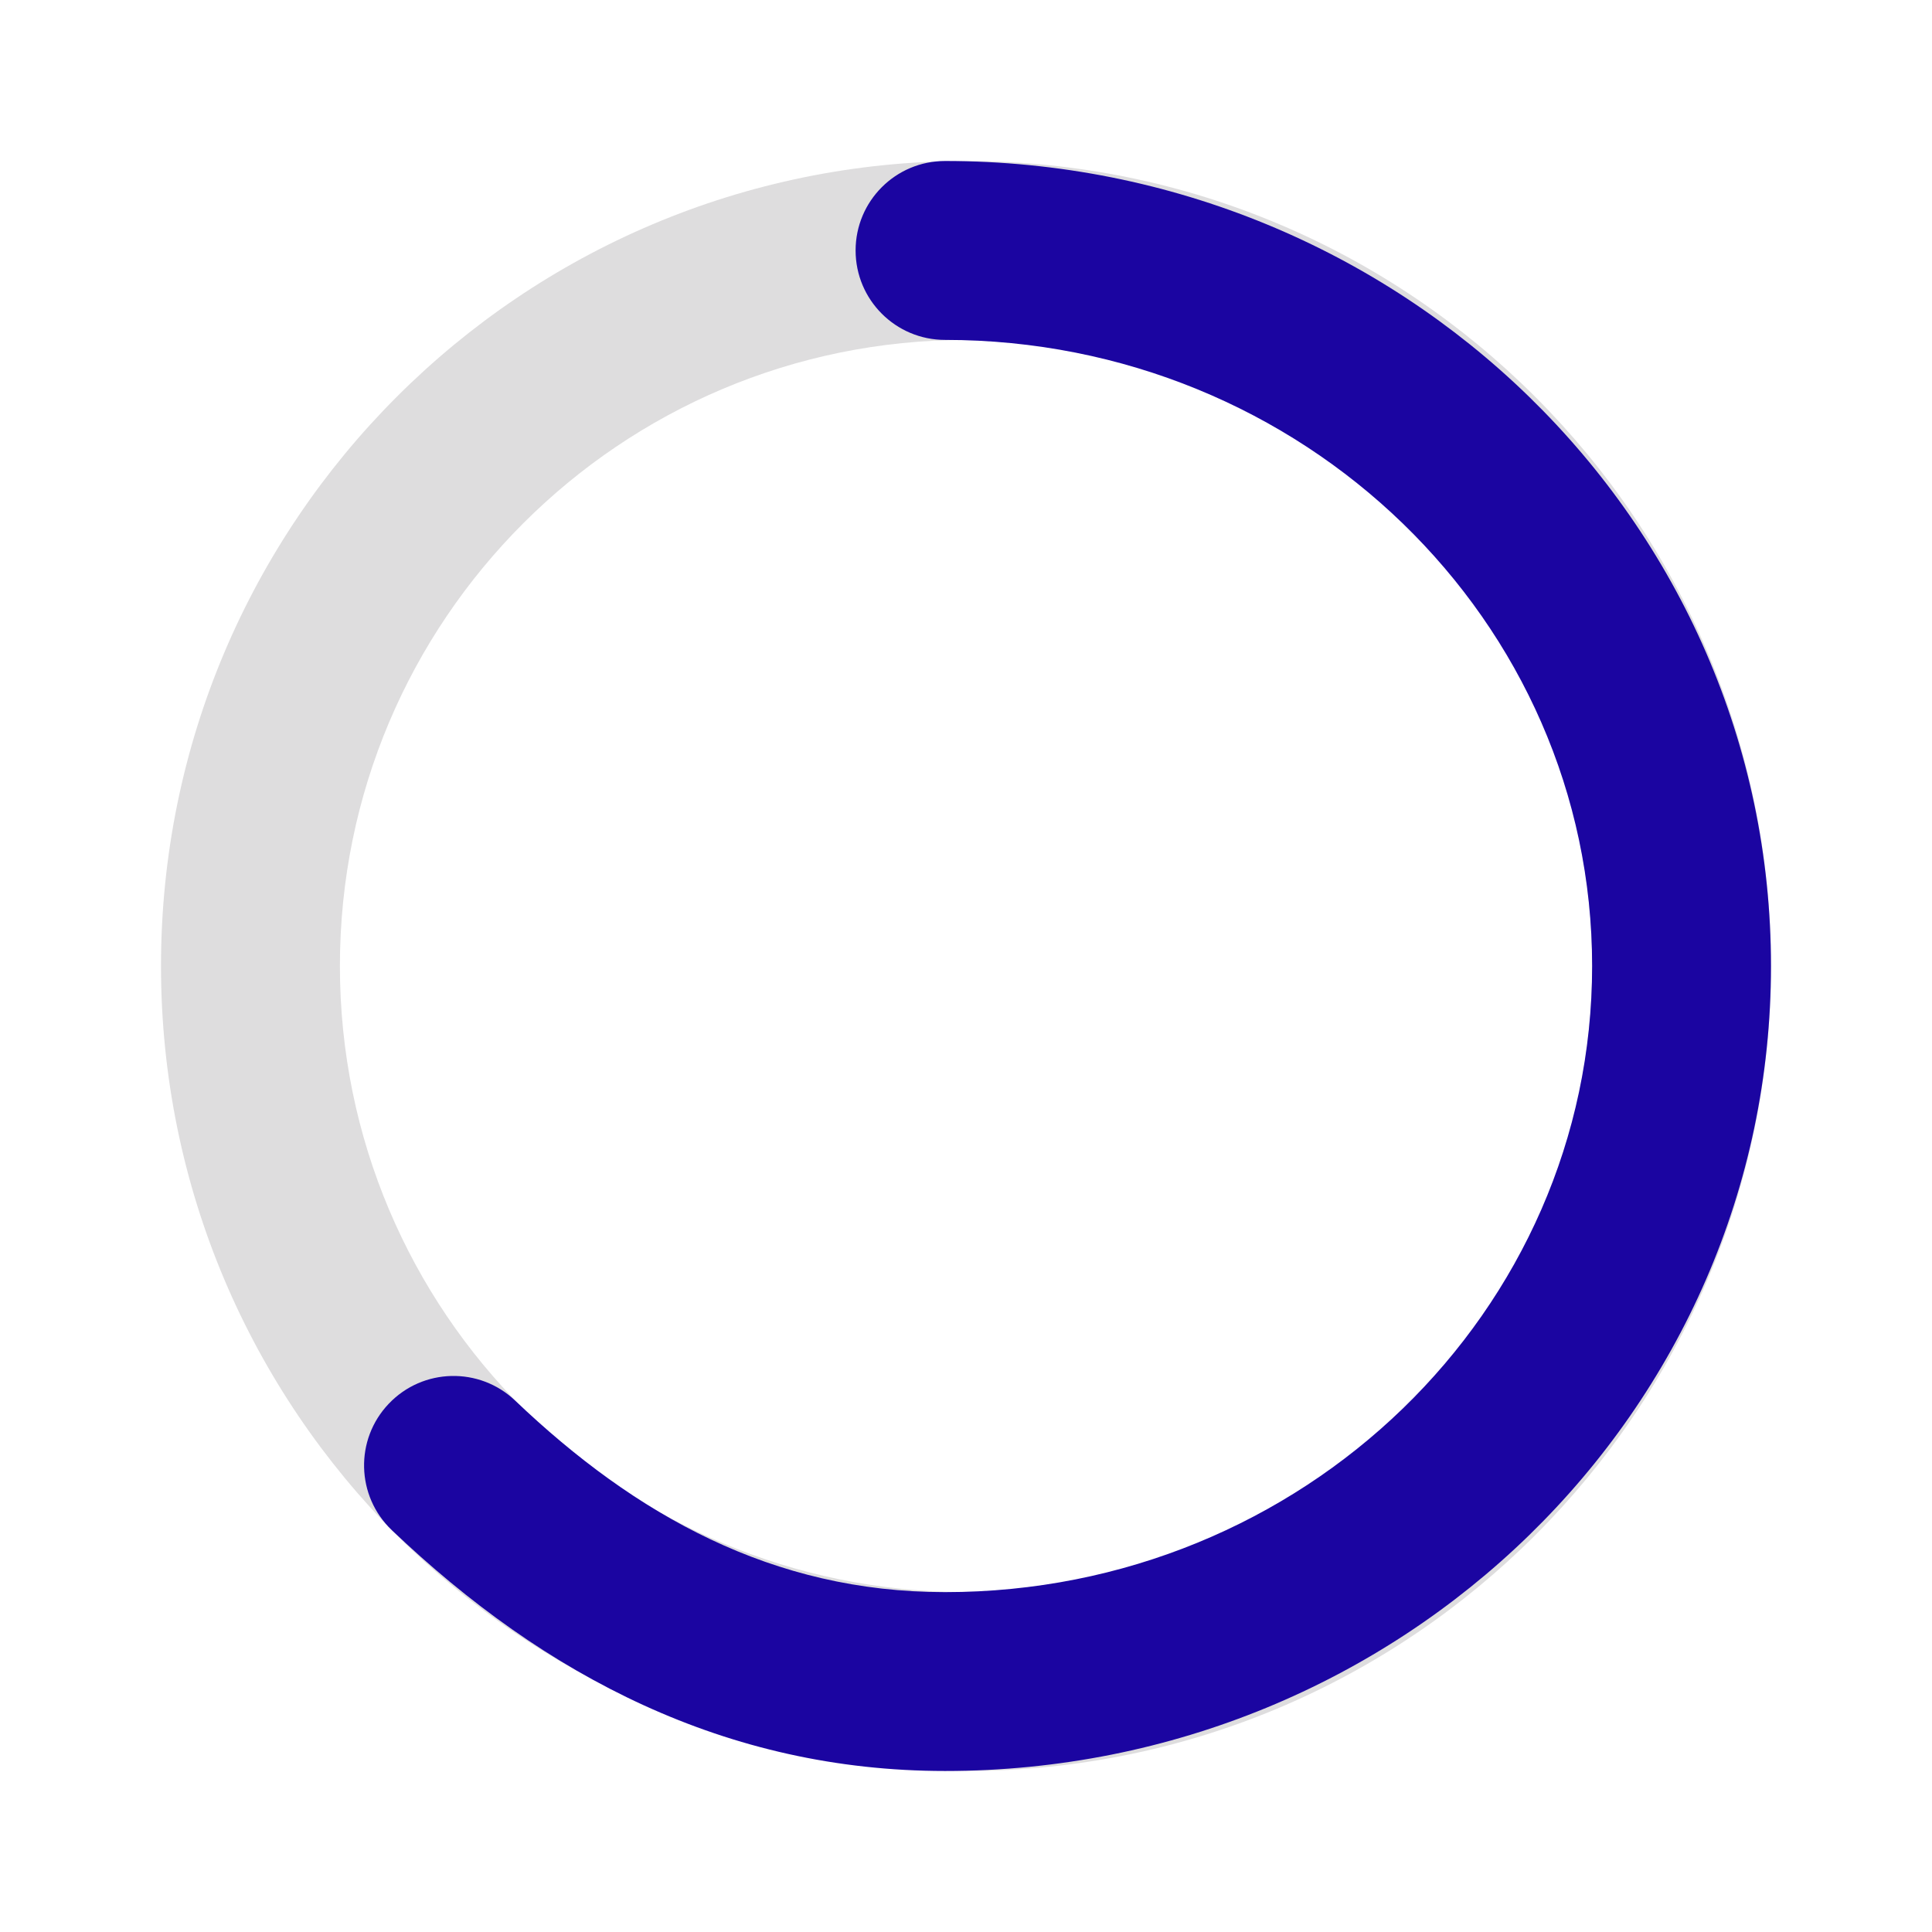
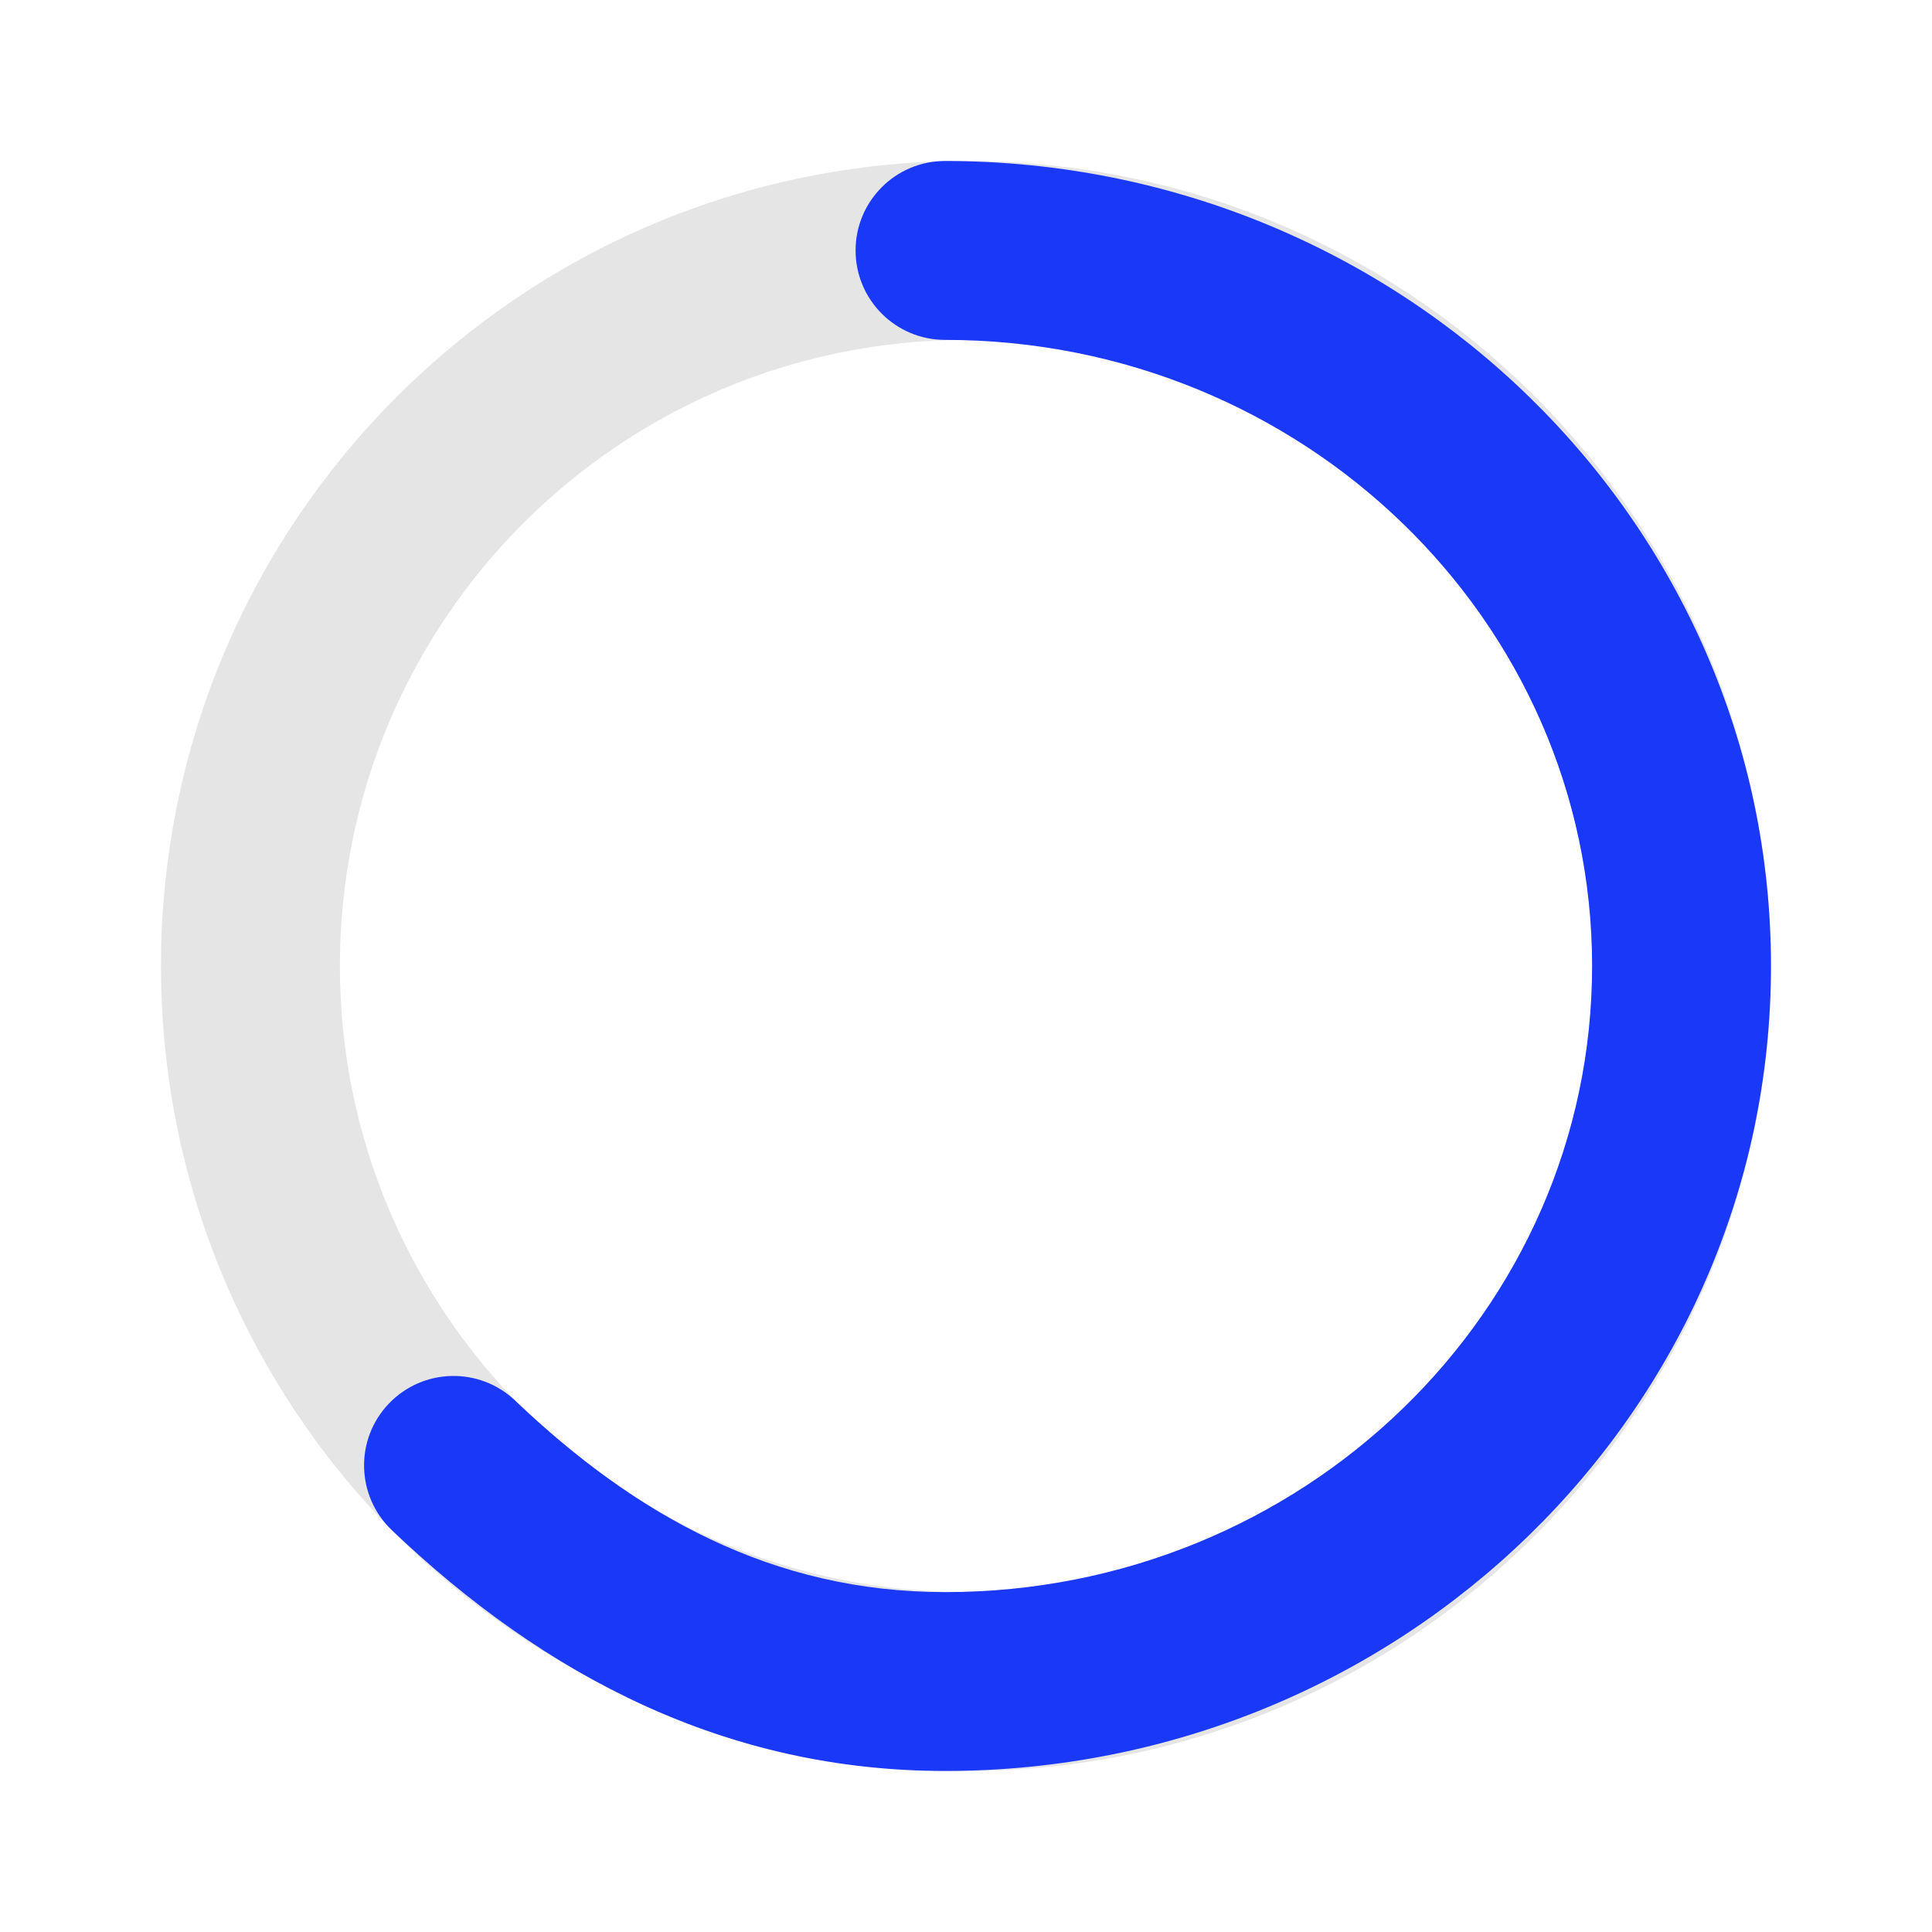
- <svg xmlns="http://www.w3.org/2000/svg" width="40px" height="40px" viewBox="0 0 40 40" version="1.1">
-   <g id="🕹-Component" stroke="none" stroke-width="1" fill="none" fill-rule="evenodd">
-     <g id="Component_04" transform="translate(-516, -291)">
-       <g id="Step/Loading-with-link" transform="translate(477, 291)">
-         <g id="Icon/Loading" transform="translate(39, 0)">
-           <g id="Group" transform="translate(3.333333, 3.333333)">
-             <path d="M16.667,0 C7.462,0 0,7.462 0,16.667 C0,25.871 7.462,33.333 16.667,33.333 C25.871,33.333 33.333,25.871 33.333,16.667 C33.333,7.462 25.871,0 16.667,0 Z M16.667,3.704 C23.826,3.704 29.63,9.507 29.63,16.667 C29.63,23.826 23.826,29.63 16.667,29.63 C9.507,29.63 3.704,23.826 3.704,16.667 C3.704,9.507 9.507,3.704 16.667,3.704 Z" id="Oval-Copy" fill="#DEDDDE" />
-             <path d="M16.233,0 C25.666,0 33.333,7.45 33.333,16.667 C33.333,25.884 25.666,33.333 16.233,33.333 C11.707,33.333 7.953,31.372 4.779,28.347 C4.038,27.641 4.01,26.469 4.716,25.729 C5.421,24.988 6.594,24.96 7.334,25.666 C9.824,28.039 12.664,29.63 16.233,29.63 C23.644,29.63 29.63,23.814 29.63,16.667 C29.63,9.52 23.644,3.704 16.233,3.704 C15.21,3.704 14.381,2.875 14.381,1.852 C14.381,0.829 15.21,0 16.233,0 Z" id="Path" fill="#1B05A1" />
+ <svg xmlns="http://www.w3.org/2000/svg" width="40" height="40" viewBox="0 0 40 40">
+   <g fill="none" fill-rule="evenodd">
+     <g>
+       <g>
+         <g>
+           <g>
+             <g>
+               <g>
+                 <path fill="#E5E5E5" d="M16.667 0C7.462 0 0 7.462 0 16.667c0 9.204 7.462 16.666 16.667 16.666 9.204 0 16.666-7.462 16.666-16.666C33.333 7.462 25.871 0 16.667 0zm0 3.704c7.159 0 12.963 5.803 12.963 12.963 0 7.159-5.804 12.963-12.963 12.963-7.16 0-12.963-5.804-12.963-12.963 0-7.16 5.803-12.963 12.963-12.963z" transform="translate(-491 -634) translate(263 290) translate(24 344) translate(165) translate(39) translate(3.333 3.333)" />
+                 <path fill="#1A38F8" d="M16.233 0c9.433 0 17.1 7.45 17.1 16.667 0 9.217-7.667 16.666-17.1 16.666-4.526 0-8.28-1.96-11.454-4.986-.74-.706-.769-1.878-.063-2.618.705-.74 1.878-.769 2.618-.063 2.49 2.373 5.33 3.964 8.9 3.964 7.41 0 13.396-5.816 13.396-12.963 0-7.147-5.986-12.963-13.397-12.963-1.023 0-1.852-.83-1.852-1.852 0-1.023.83-1.852 1.852-1.852z" transform="translate(-491 -634) translate(263 290) translate(24 344) translate(165) translate(39) translate(3.333 3.333)" />
+               </g>
+             </g>
          </g>
        </g>
      </g>
    </g>
  </g>
</svg>
